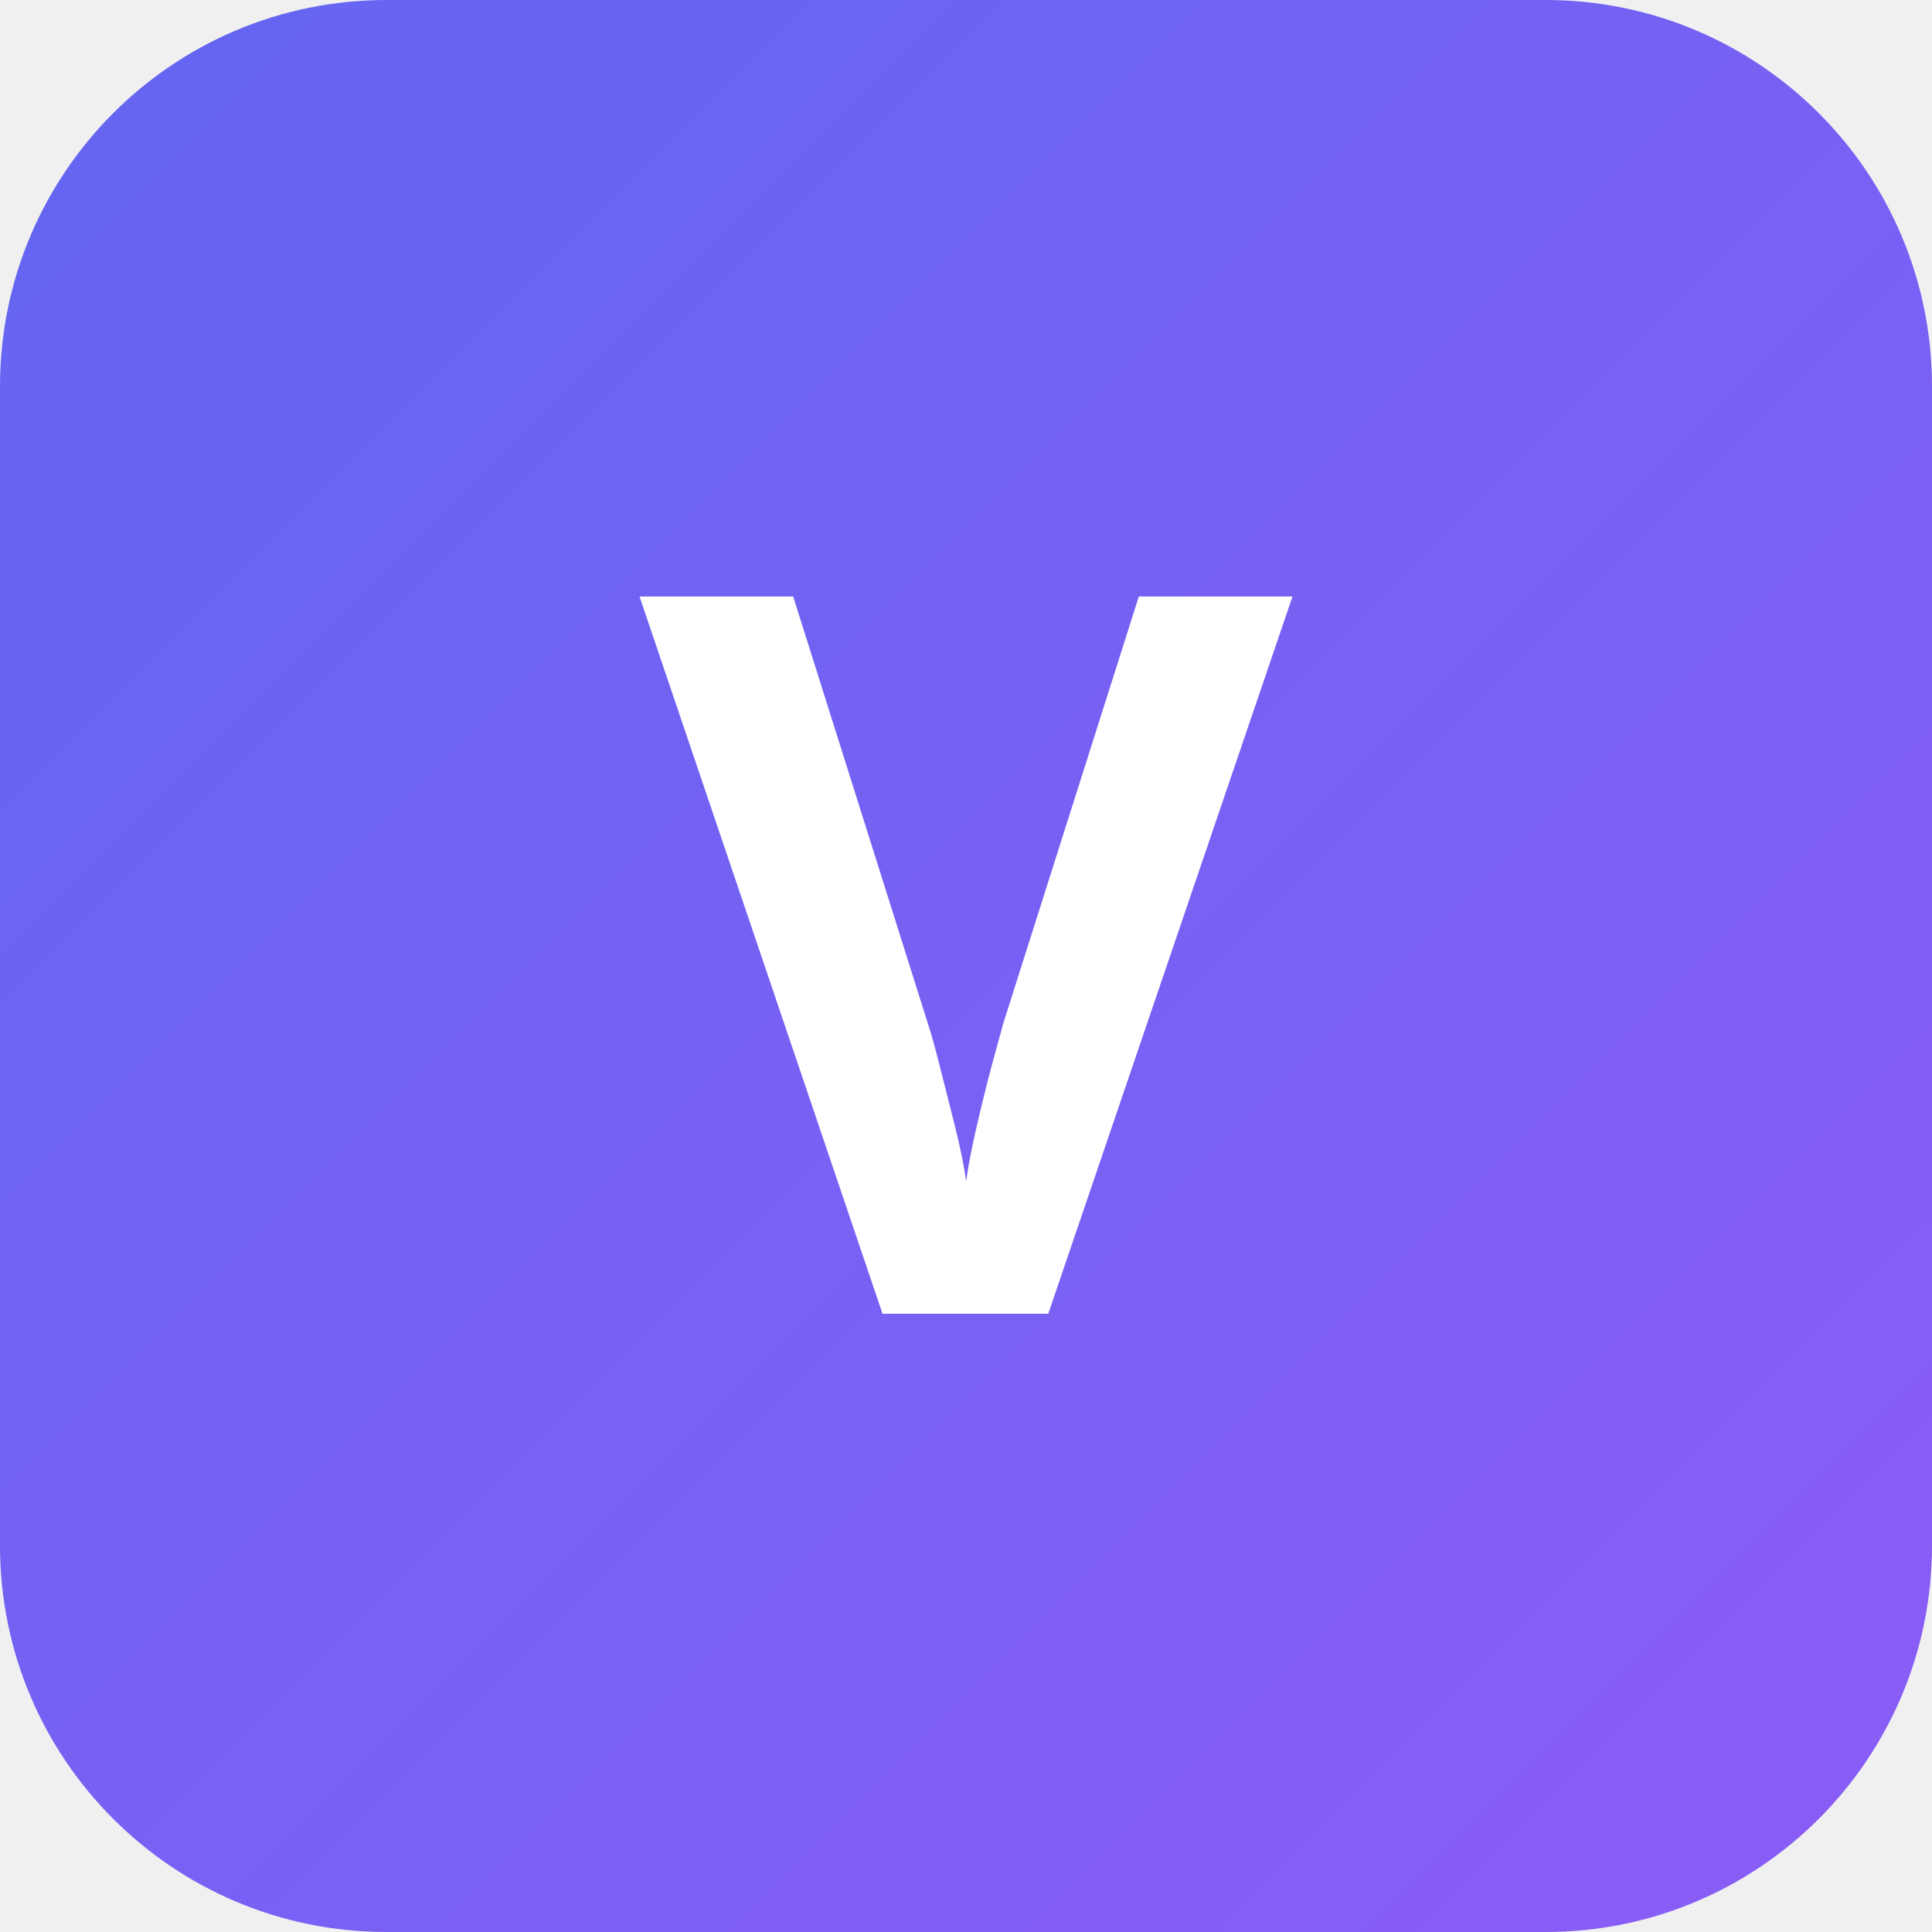
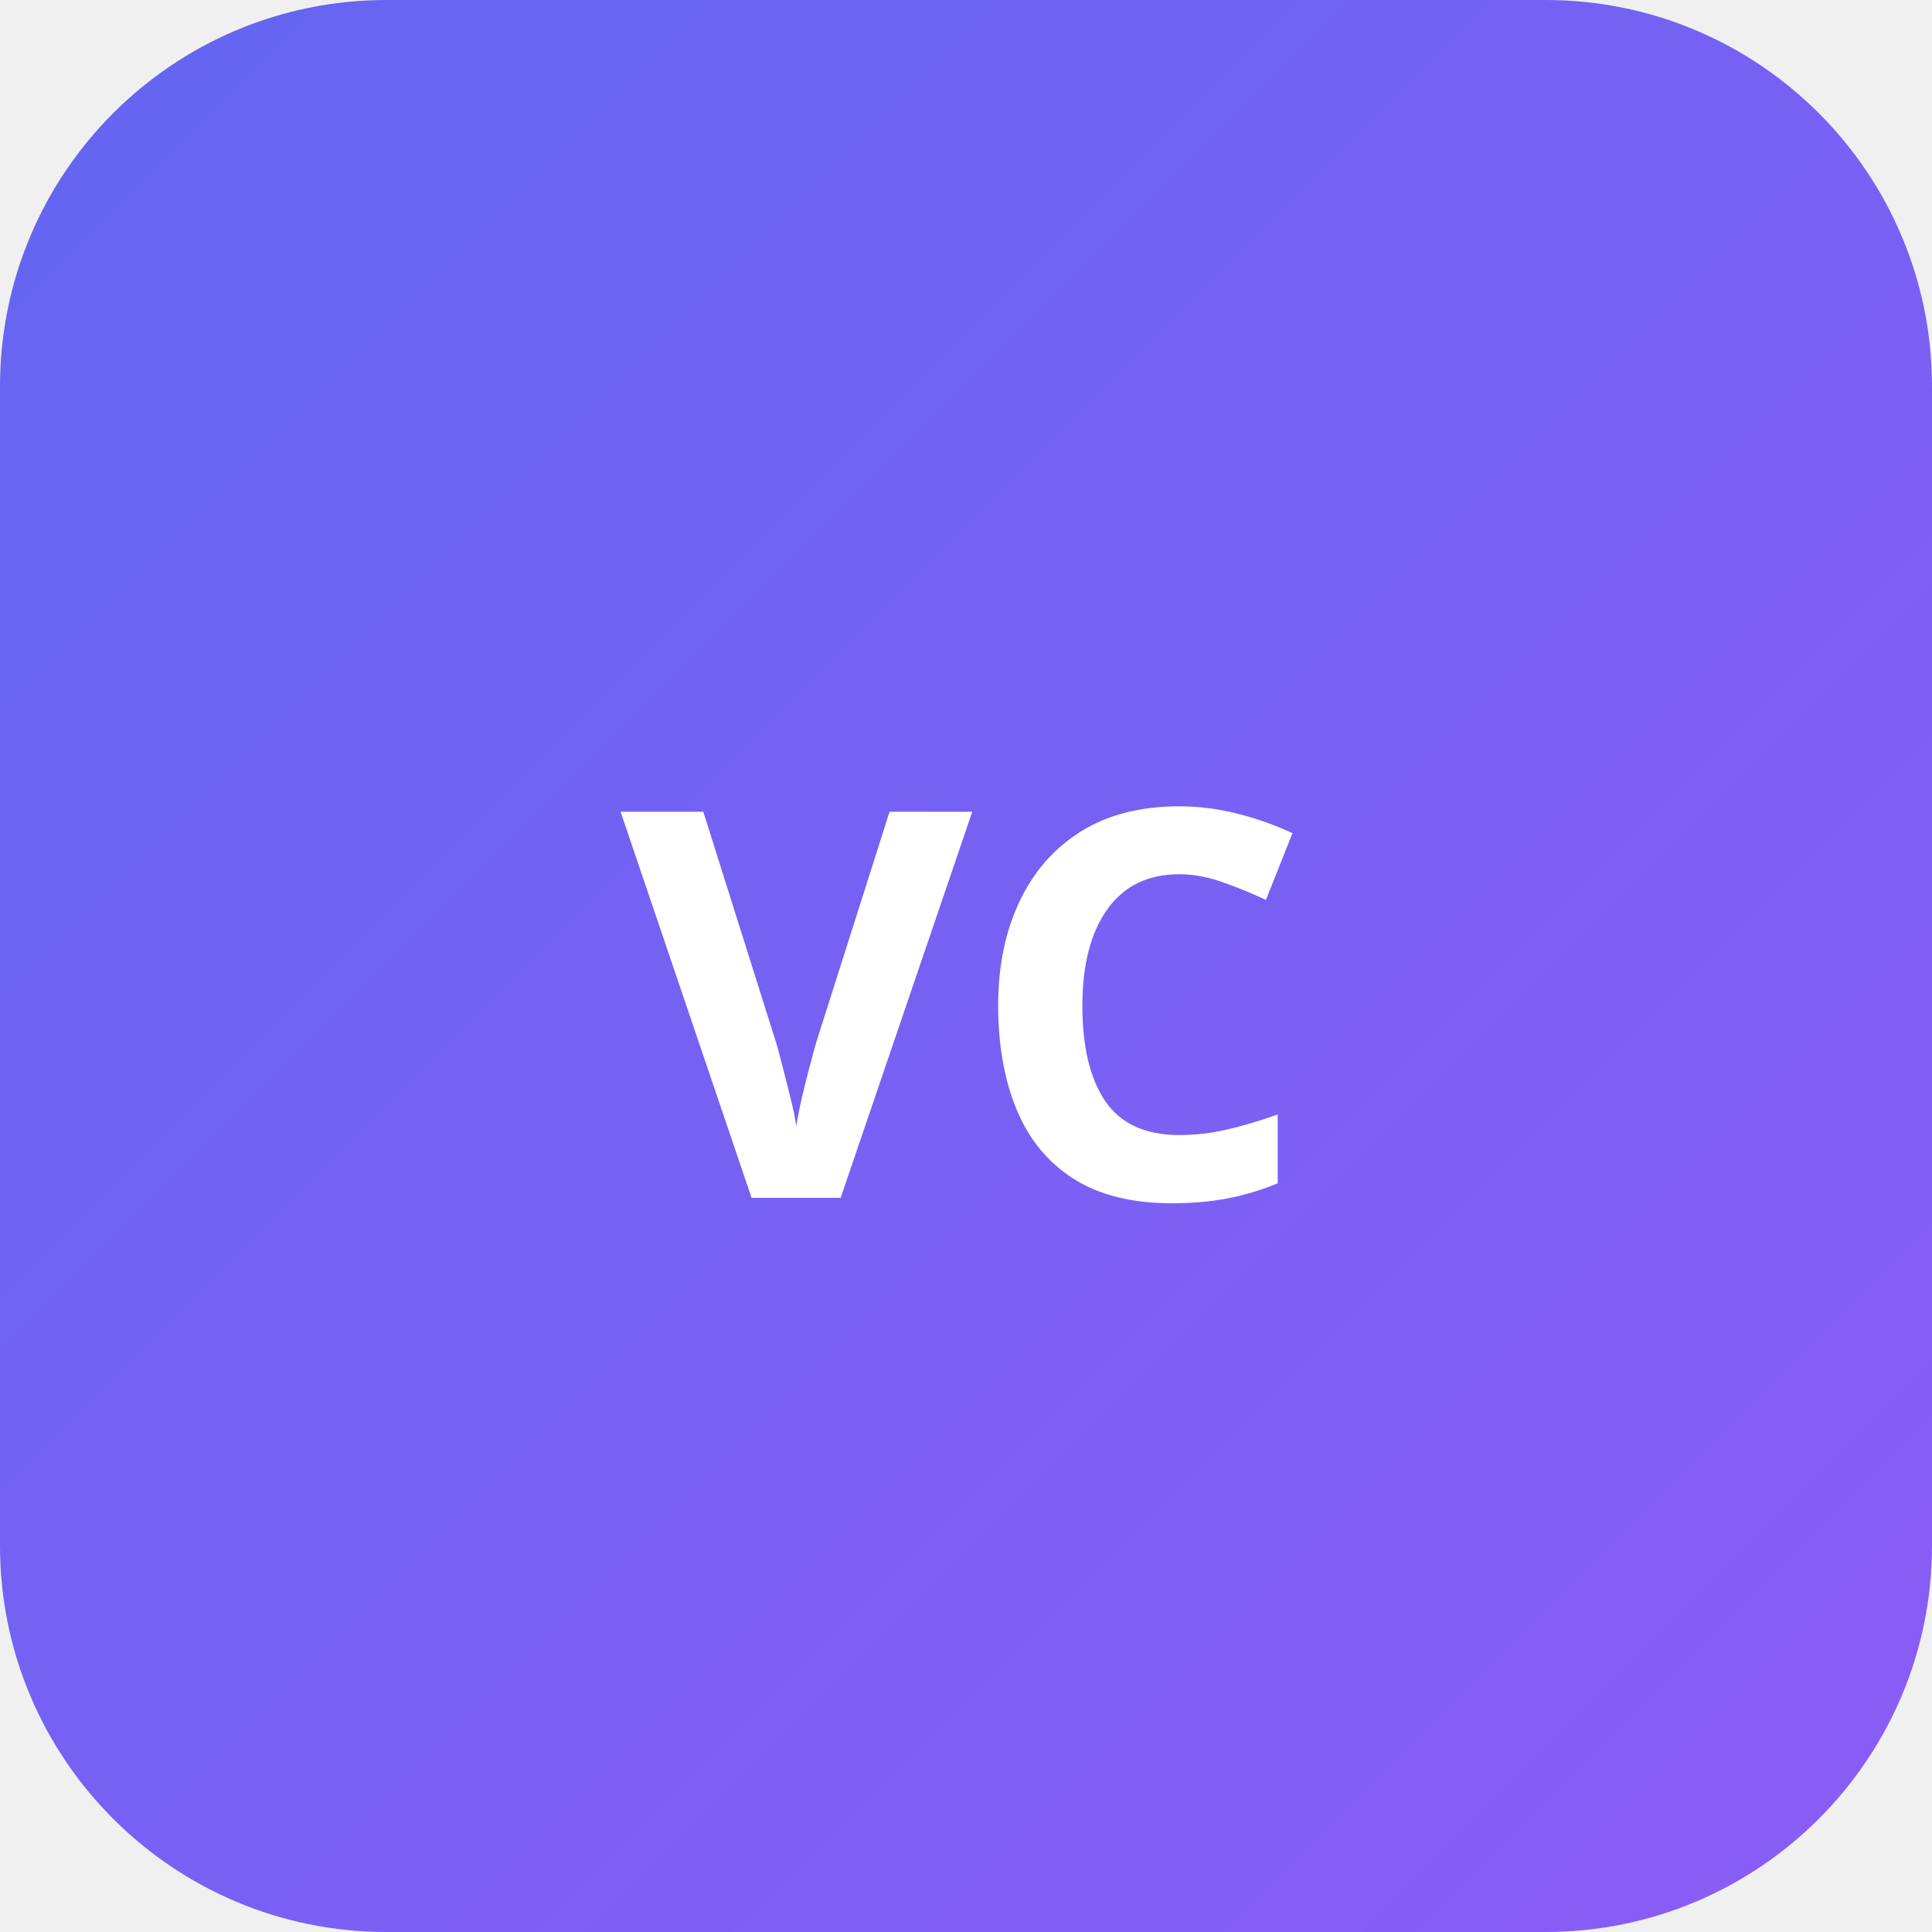
<svg xmlns="http://www.w3.org/2000/svg" viewBox="0 0 100 100">
  <defs>
    <linearGradient id="g" x1="0%" y1="0%" x2="100%" y2="100%">
      <stop offset="0%" style="stop-color:#6366f1" />
      <stop offset="100%" style="stop-color:#8b5cf6" />
    </linearGradient>
  </defs>
  <rect width="100" height="100" rx="20" fill="url(#g)" />
-   <text x="50" y="68" font-family="system-ui,sans-serif" font-size="52" font-weight="bold" fill="white" text-anchor="middle">V</text>
+   <text x="50" y="62" font-family="system-ui,sans-serif" font-size="28" font-weight="bold" fill="white" text-anchor="middle">VC</text>
</svg>
